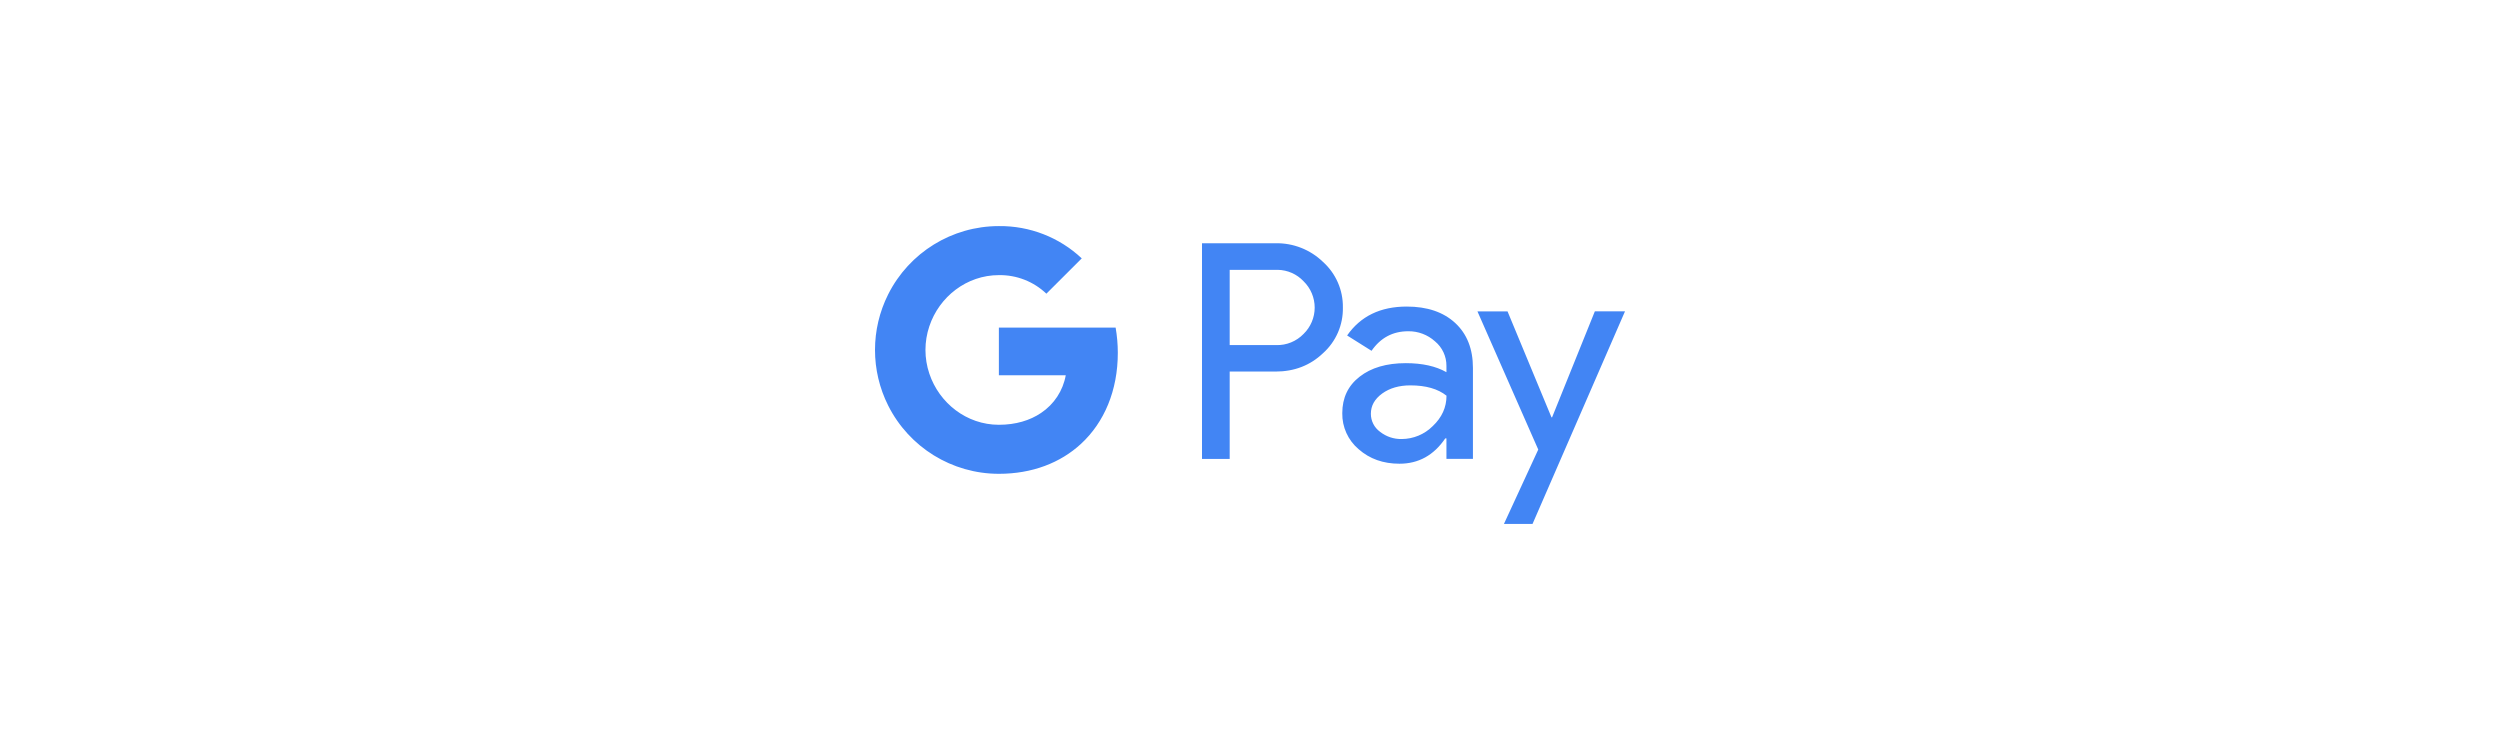
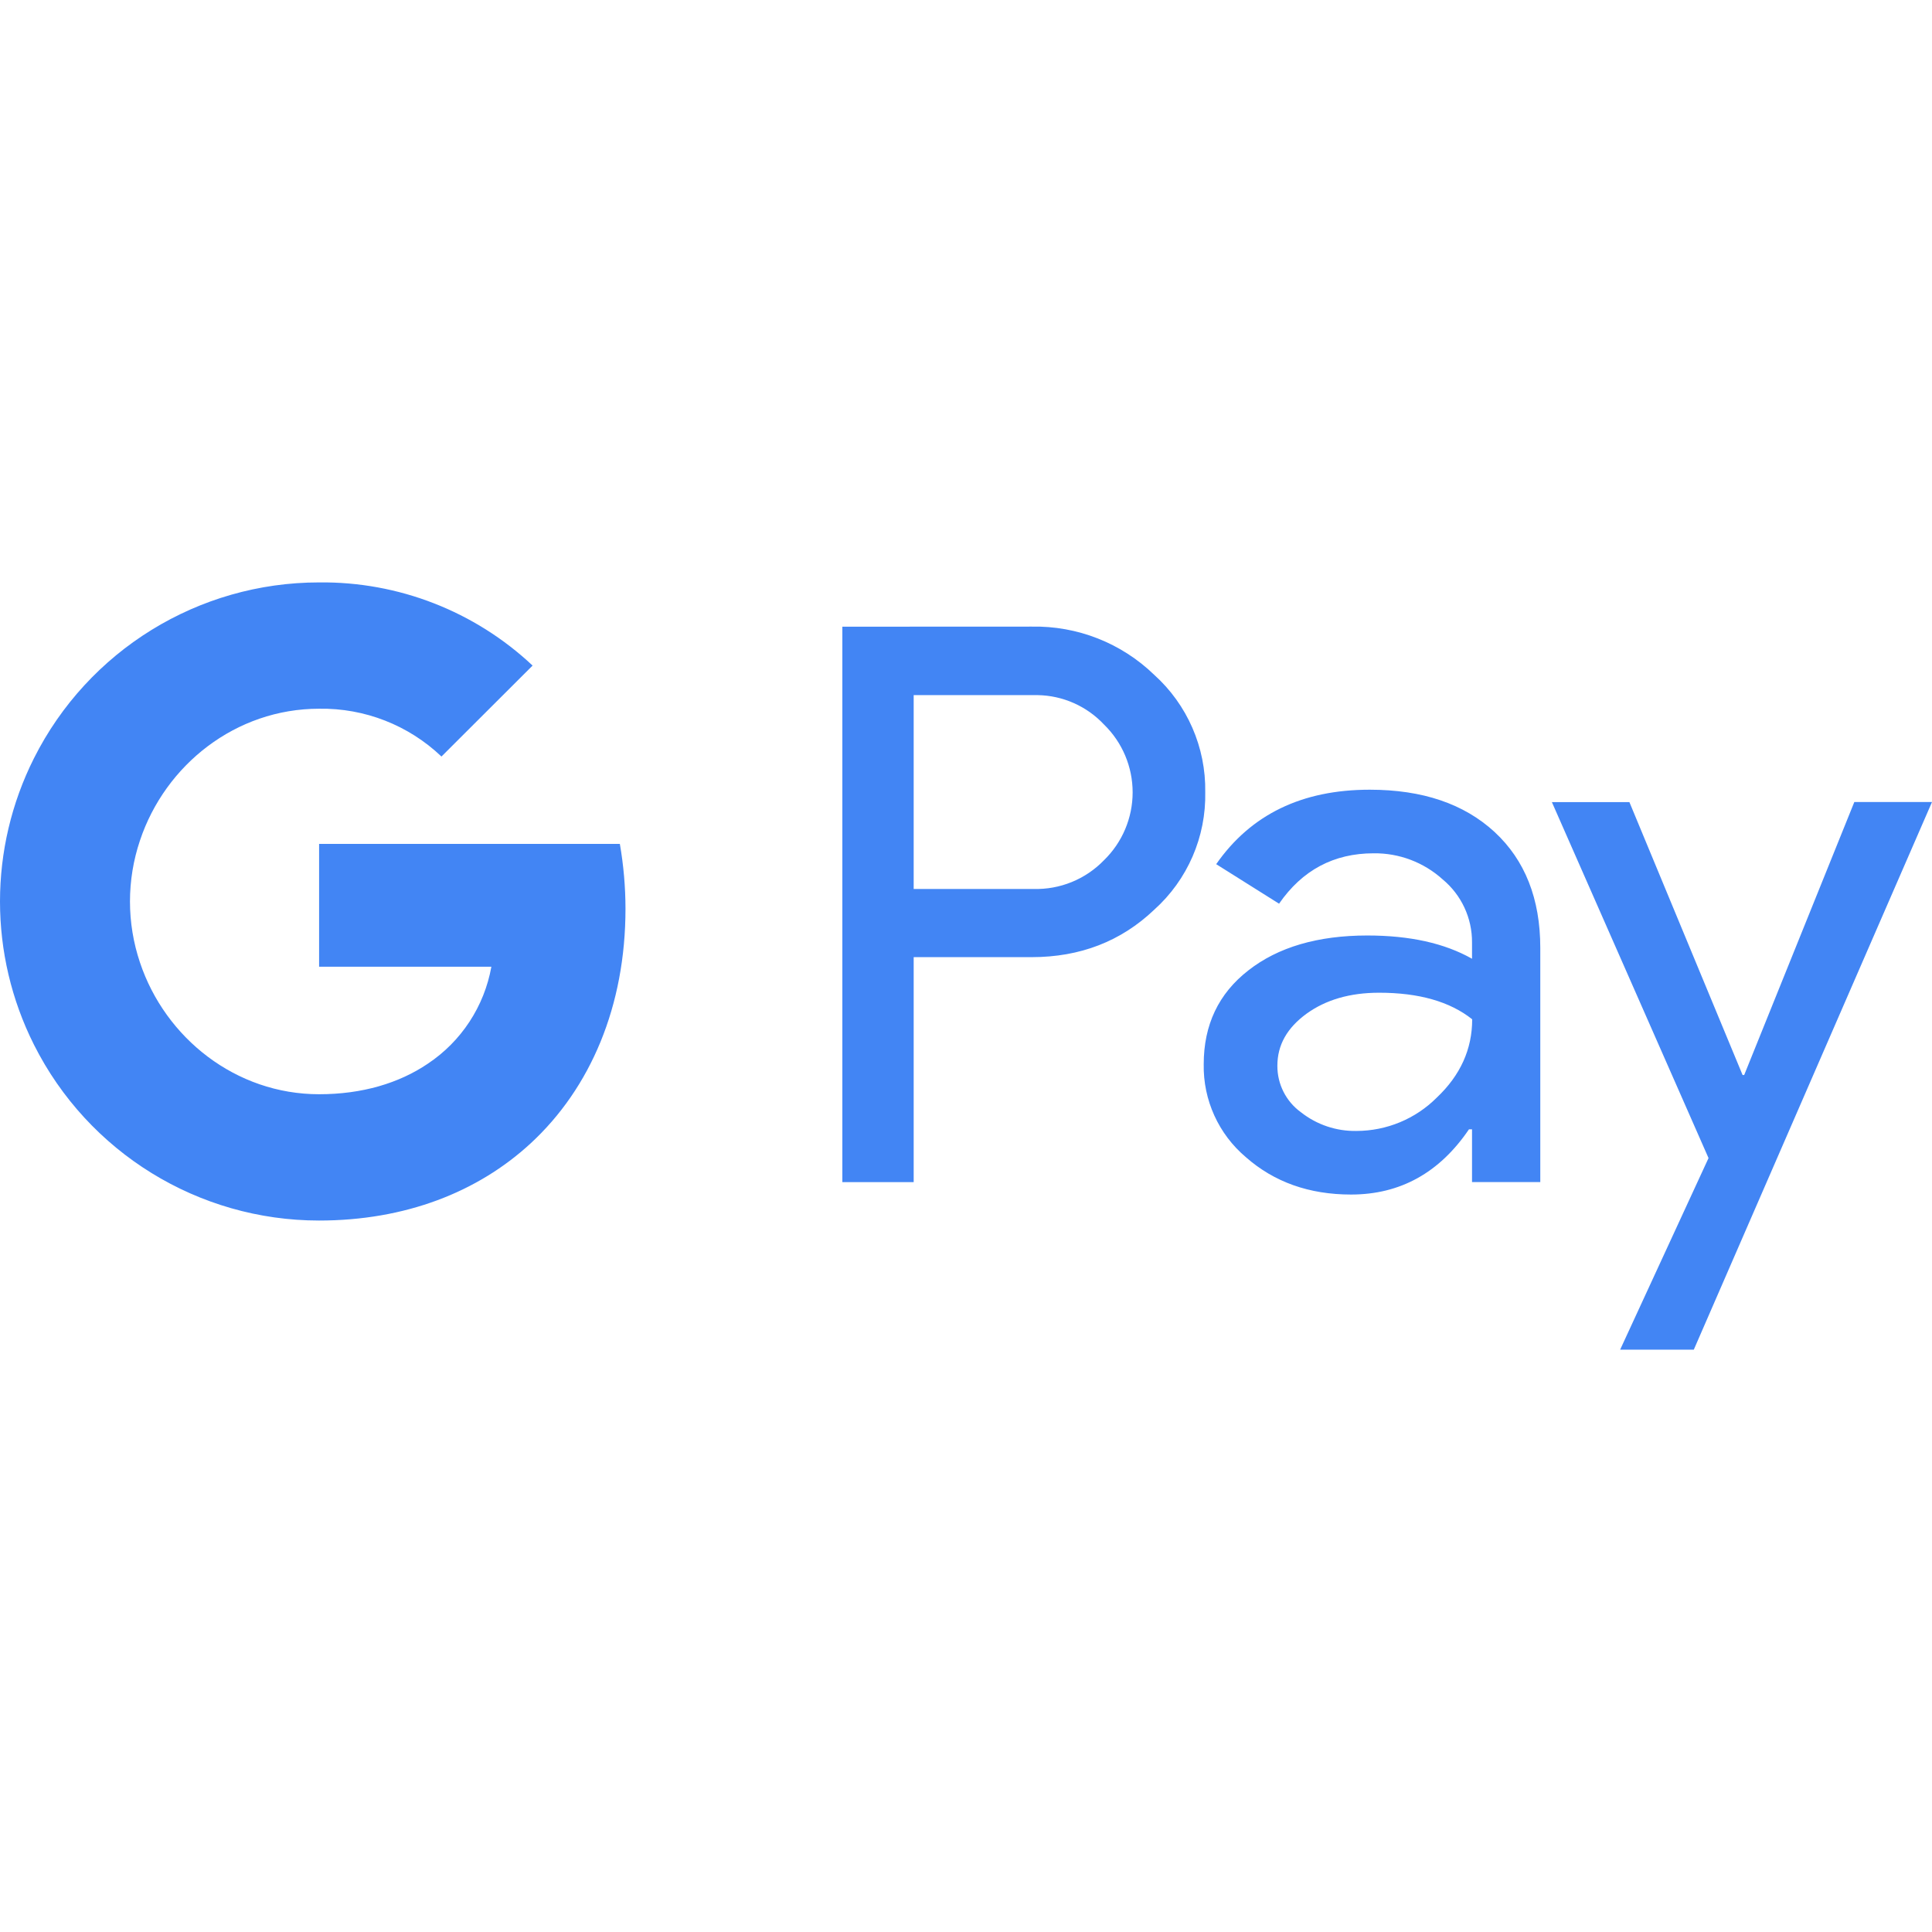
- <svg xmlns="http://www.w3.org/2000/svg" width="120" height="36" aria-label="googlepay" role="img" viewBox="0 0 24 24">
+ <svg xmlns="http://www.w3.org/2000/svg" width="36" height="36" aria-label="googlepay" role="img" viewBox="0 0 24 24">
  <path fill="#4285F4" d="M3.963 7.235A3.963 3.963 0 00.422 9.419a3.963 3.963 0 000 3.559 3.963 3.963 0 003.541 2.184c1.07 0 1.97-.352 2.627-.957.748-.69 1.18-1.71 1.18-2.916a4.722 4.722 0 00-.07-.806H3.964v1.526h2.14a1.835 1.835 0 01-.79 1.205c-.356.241-.814.379-1.35.379-1.034 0-1.911-.697-2.225-1.636a2.375 2.375 0 010-1.517c.314-.94 1.191-1.636 2.225-1.636a2.152 2.152 0 011.52.594l1.132-1.13a3.808 3.808 0 00-2.652-1.033zm6.501.55v6.9h.886V11.89h1.465c.603 0 1.11-.196 1.522-.588a1.911 1.911 0 00.635-1.464 1.92 1.92 0 00-.635-1.456 2.125 2.125 0 00-1.522-.598zm2.427.85a1.156 1.156 0 01.823.365 1.176 1.176 0 010 1.686 1.171 1.171 0 01-.877.357H11.35V8.635h1.487a1.156 1.156 0 01.054 0zm4.124 1.175c-.842 0-1.477.308-1.907.925l.781.491c.288-.417.68-.626 1.175-.626a1.255 1.255 0 01.856.323 1.009 1.009 0 01.366.785v.202c-.34-.193-.774-.289-1.3-.289-.617 0-1.11.145-1.479.434-.37.288-.554.677-.554 1.165a1.476 1.476 0 00.525 1.156c.35.308.785.463 1.305.463.61 0 1.098-.27 1.465-.81h.038v.655h.848v-2.909c0-.61-.19-1.09-.568-1.44-.38-.35-.896-.525-1.551-.525zm2.263.154l1.946 4.422-1.098 2.38h.915L24 9.963h-.965l-1.368 3.391h-.02l-1.406-3.39zm-2.146 2.368c.494 0 .88.11 1.156.33 0 .372-.147.696-.44.973a1.413 1.413 0 01-.997.414 1.081 1.081 0 01-.69-.232.708.708 0 01-.293-.578c0-.257.12-.47.363-.647.24-.173.54-.26.9-.26Z" />
</svg>
